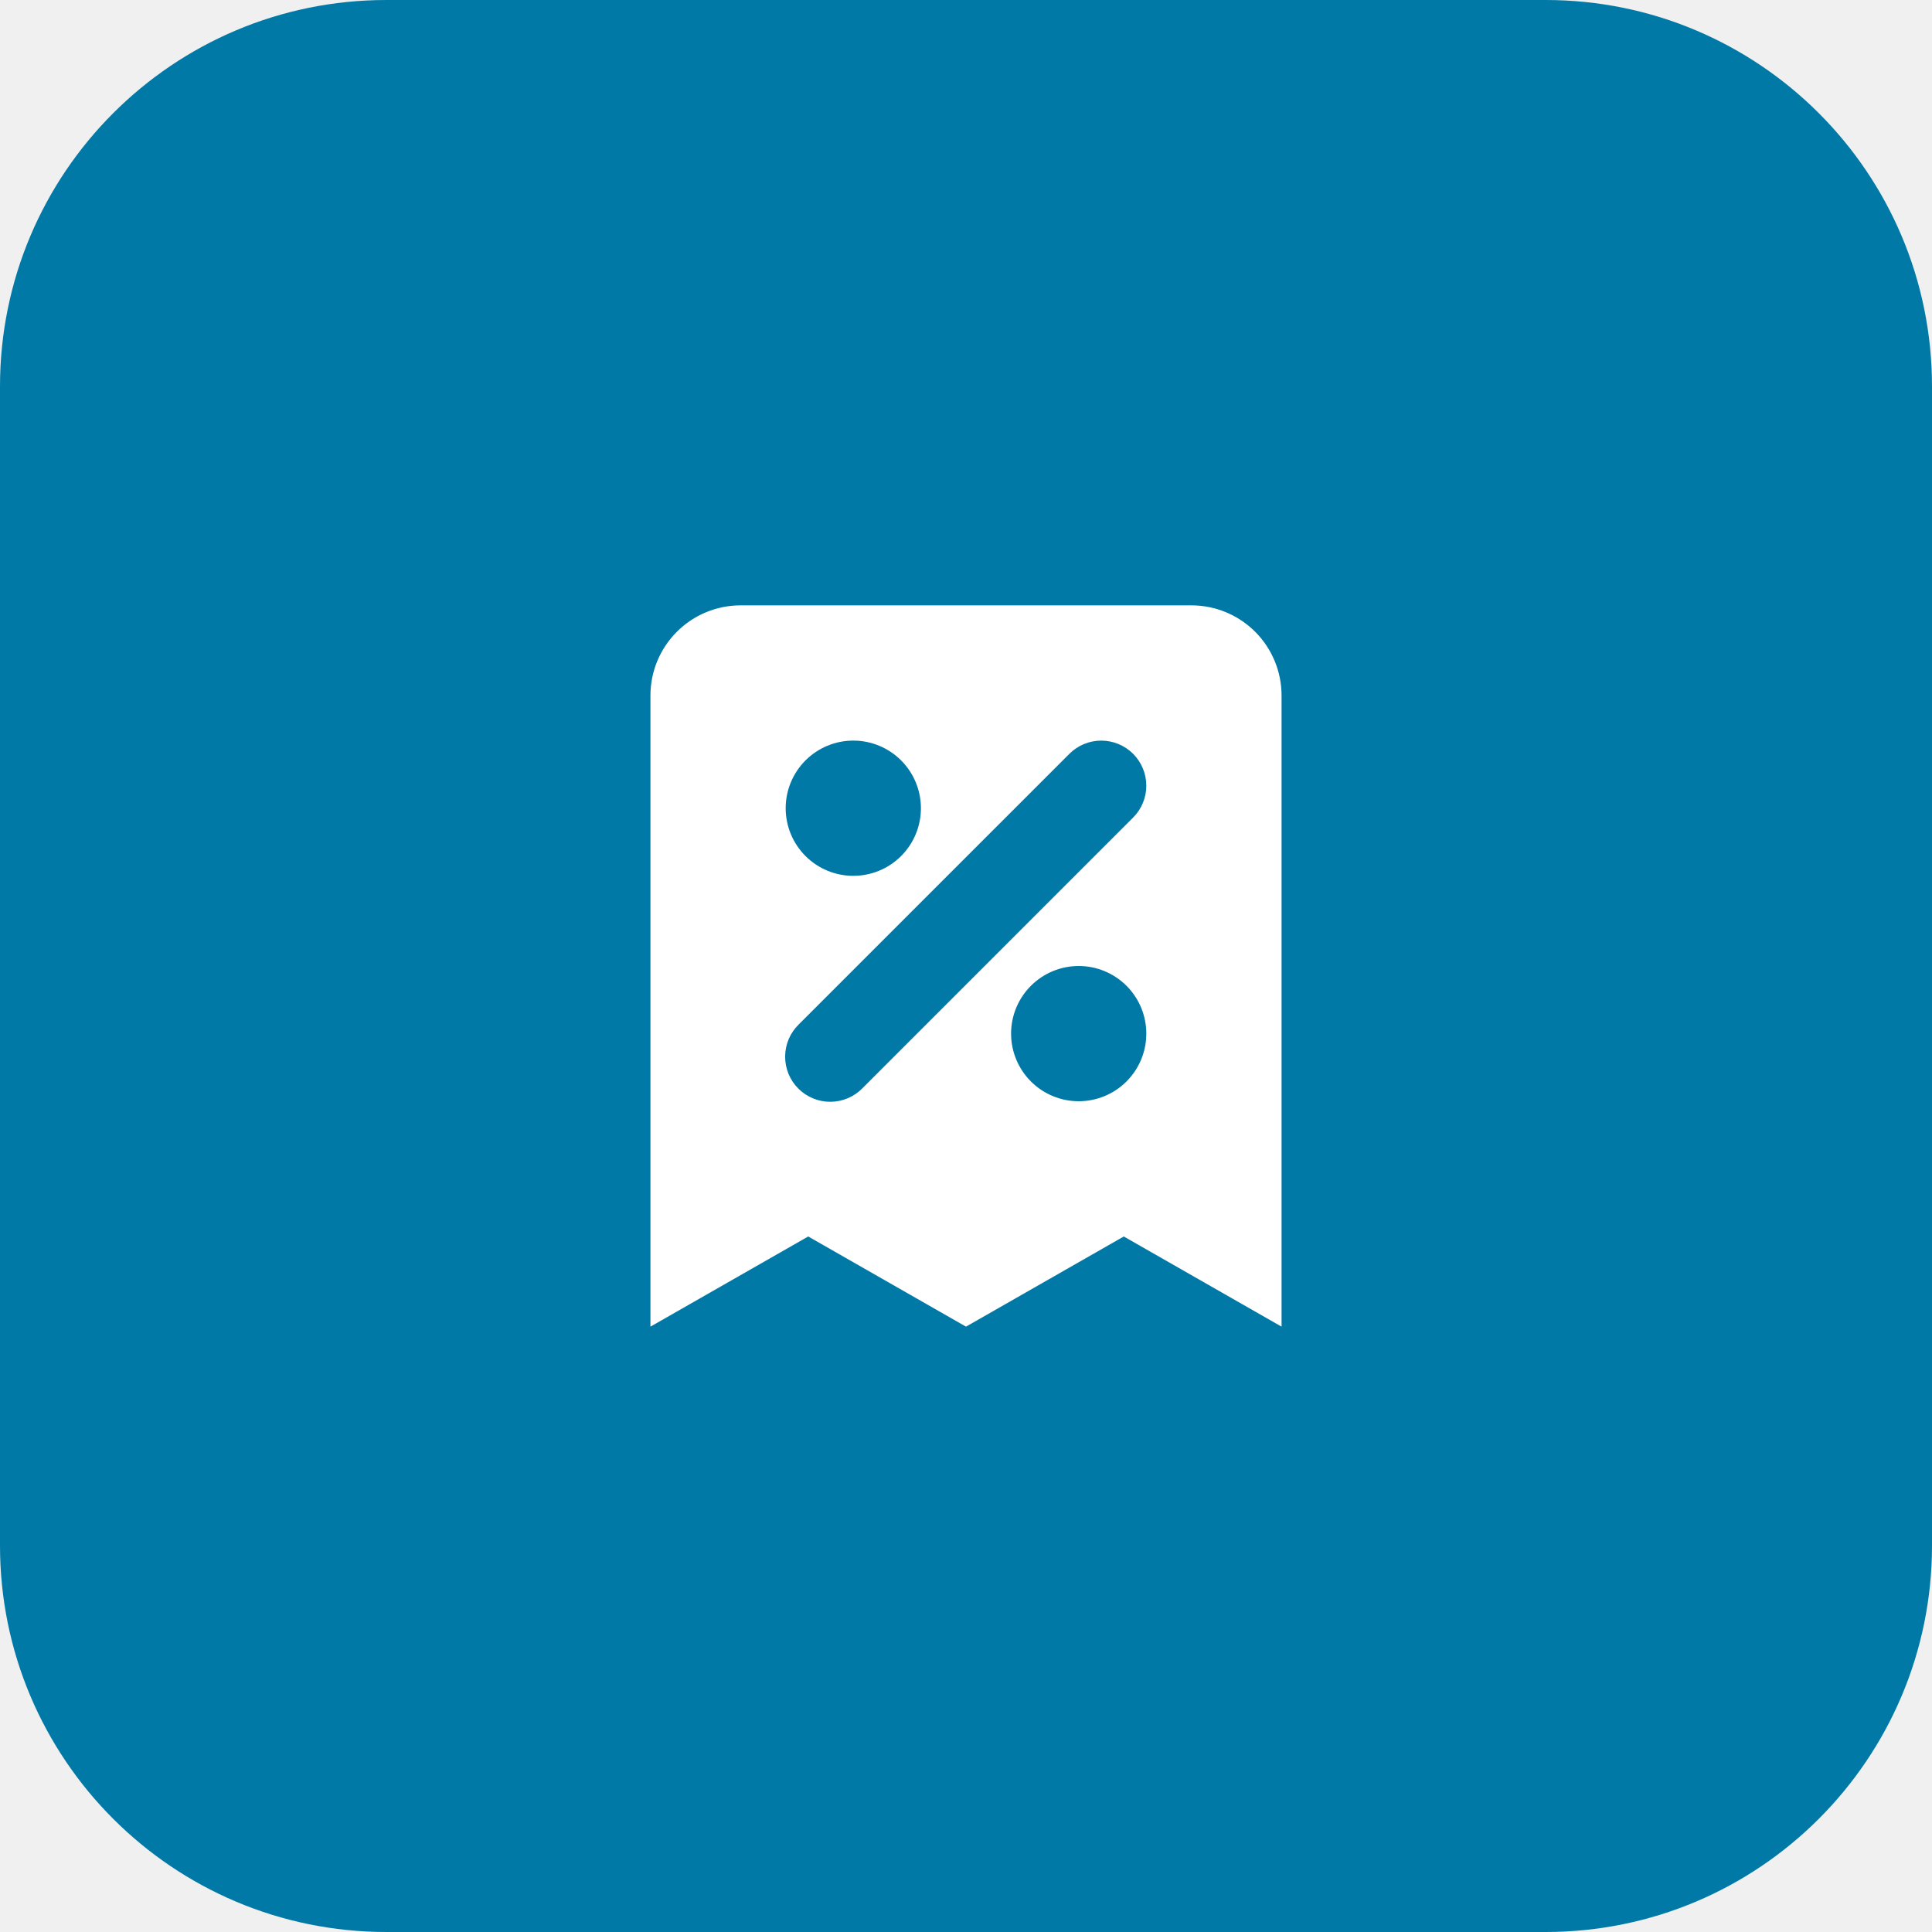
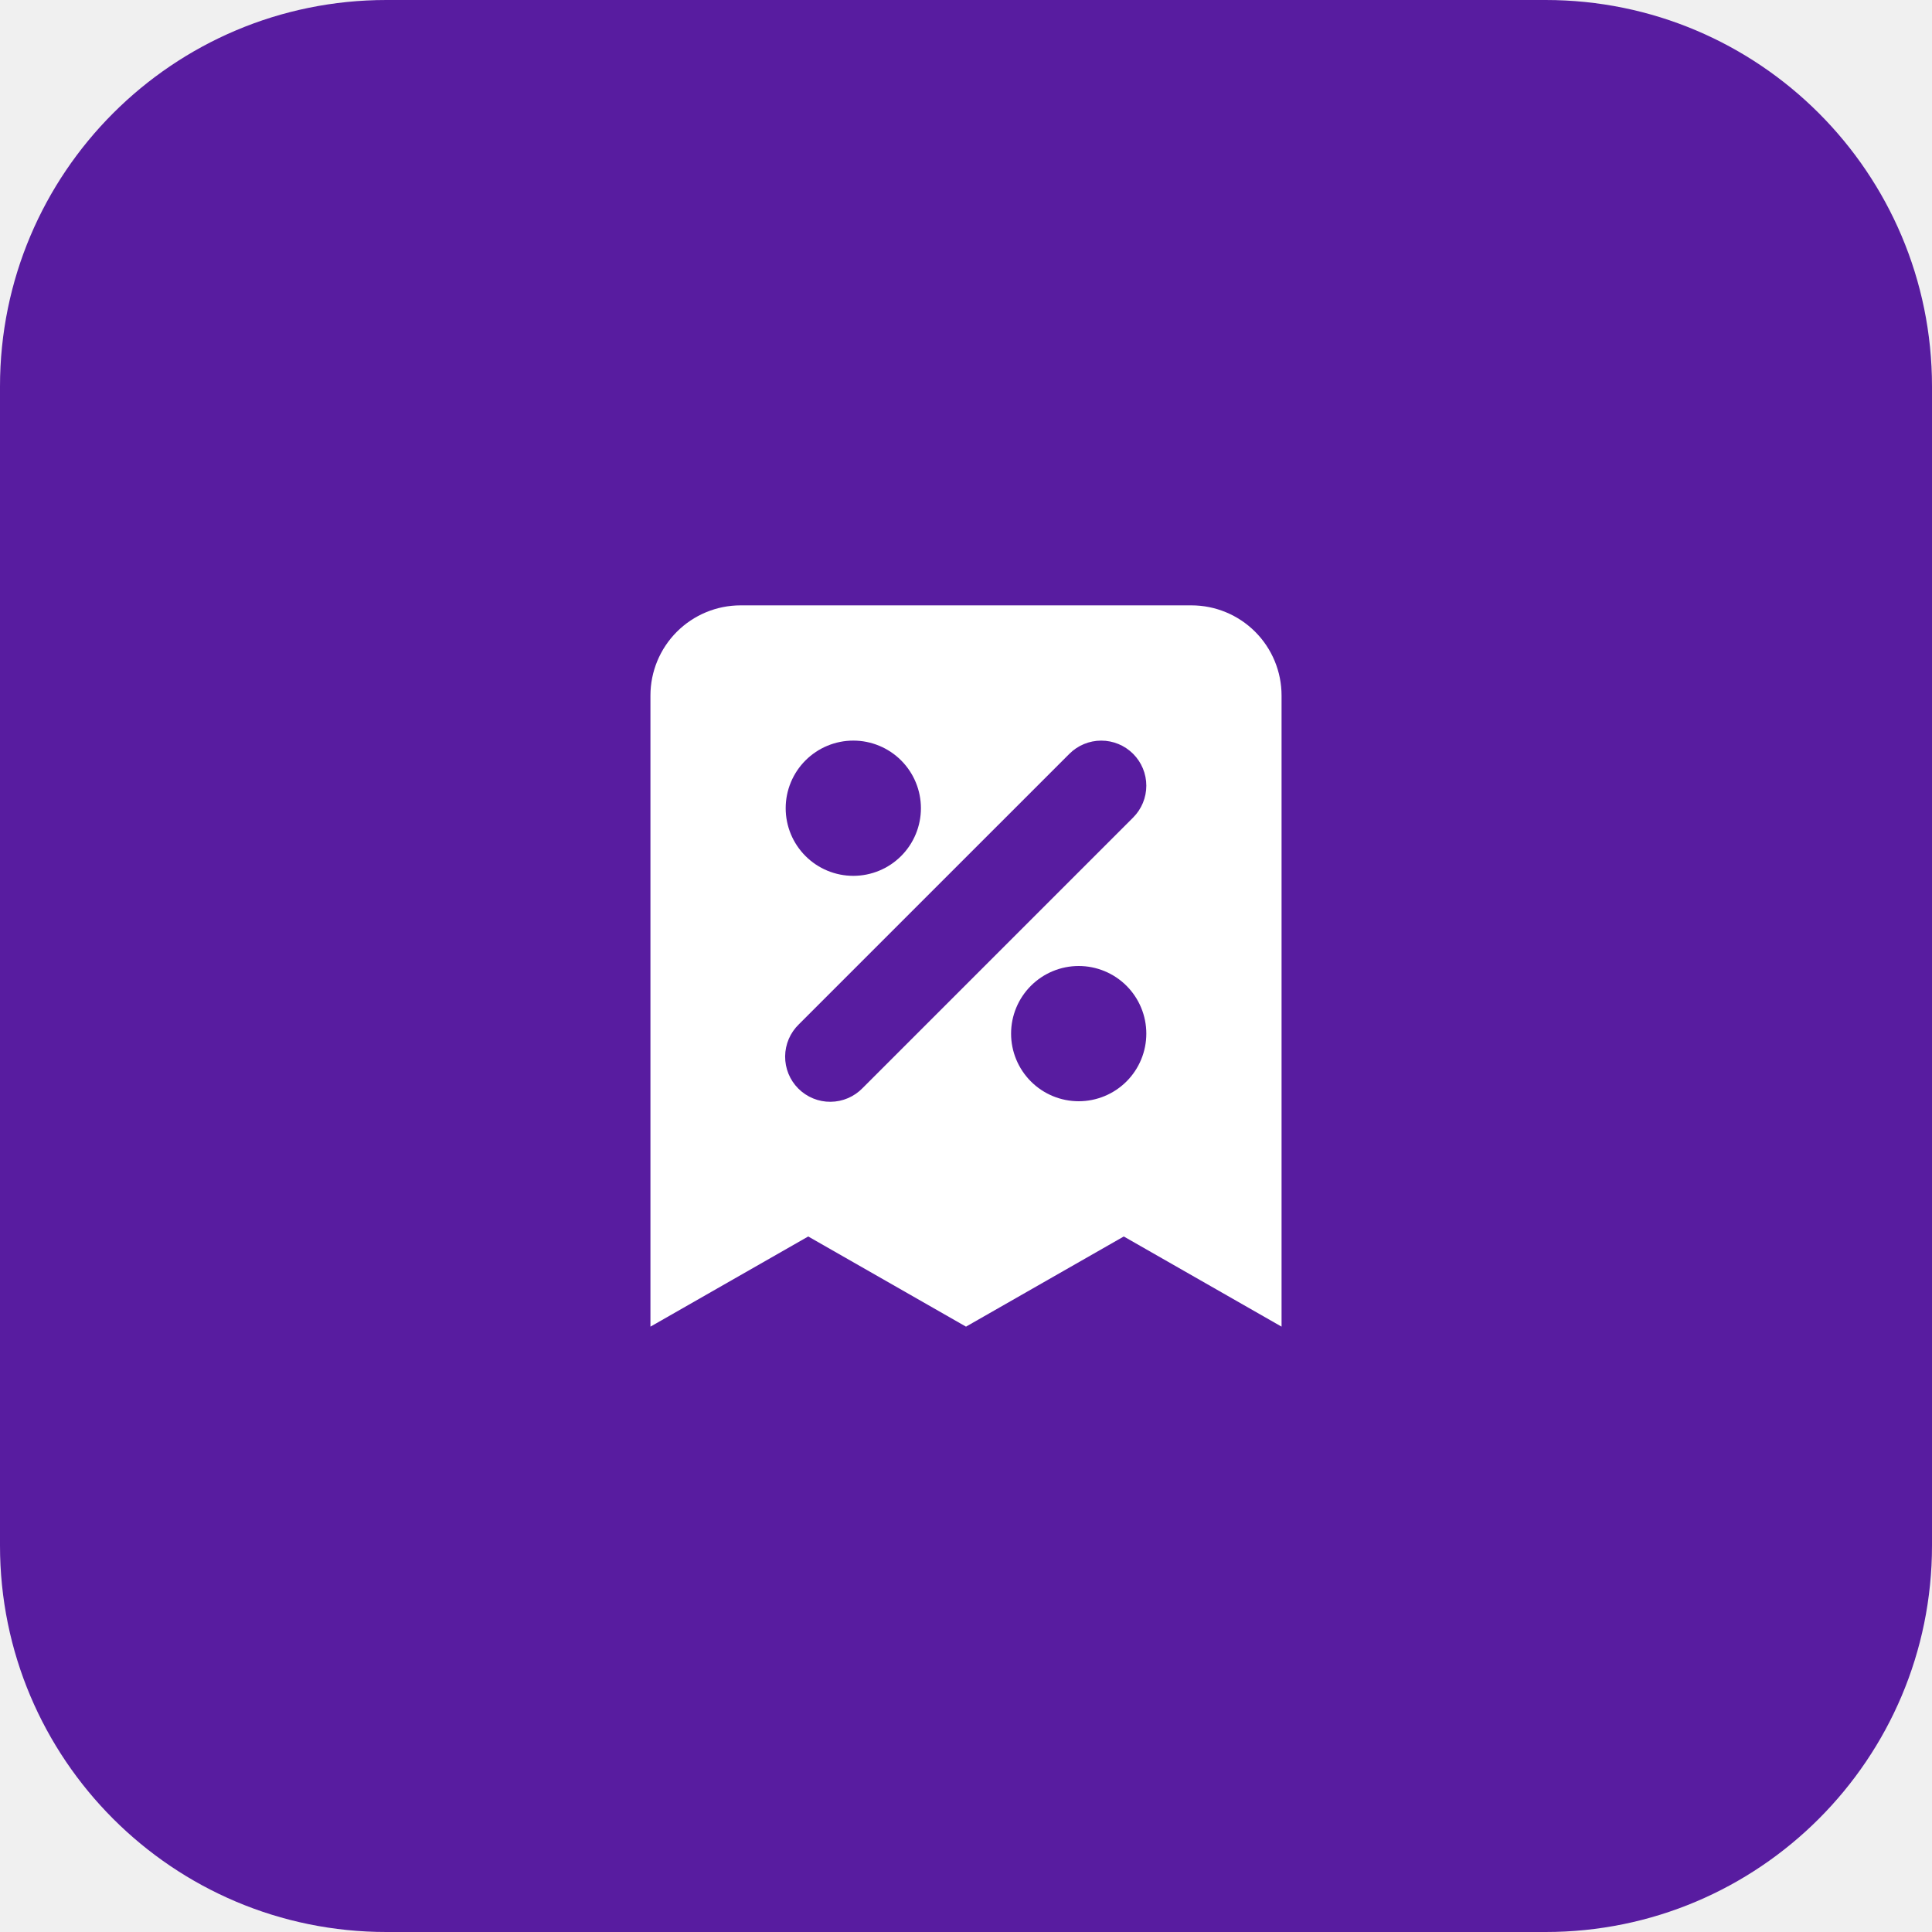
<svg xmlns="http://www.w3.org/2000/svg" width="120" height="120" viewBox="0 0 120 120" fill="none">
-   <rect width="120" height="120" rx="24" fill="#0179A6" />
+   <rect width="120" height="120" rx="24" fill="#581CA0" />
  <path fill-rule="evenodd" clip-rule="evenodd" d="M46 37.6C44.515 37.6 43.091 38.19 42.041 39.24C40.99 40.291 40.4 41.715 40.4 43.2V82.4L50.2 76.8L60 82.4L69.8 76.8L79.6 82.4V43.2C79.6 41.715 79.01 40.291 77.96 39.24C76.91 38.19 75.486 37.6 74 37.6H46ZM53 46C51.886 46 50.818 46.443 50.031 47.23C49.243 48.018 48.8 49.086 48.8 50.2C48.8 51.314 49.243 52.382 50.031 53.17C50.818 53.958 51.886 54.4 53 54.4C54.114 54.4 55.183 53.958 55.97 53.17C56.758 52.382 57.2 51.314 57.2 50.2C57.2 49.086 56.758 48.018 55.97 47.23C55.183 46.443 54.114 46 53 46ZM70.38 46.821C69.855 46.296 69.143 46.001 68.4 46.001C67.658 46.001 66.946 46.296 66.421 46.821L49.621 63.62C49.353 63.879 49.14 64.188 48.993 64.529C48.847 64.871 48.769 65.238 48.766 65.61C48.763 65.982 48.834 66.351 48.974 66.695C49.115 67.039 49.323 67.352 49.586 67.614C49.849 67.877 50.162 68.085 50.506 68.226C50.85 68.367 51.218 68.438 51.59 68.434C51.962 68.431 52.33 68.354 52.671 68.207C53.013 68.06 53.322 67.847 53.58 67.58L70.38 50.78C70.905 50.255 71.2 49.543 71.2 48.8C71.2 48.058 70.905 47.346 70.38 46.821ZM67 60C65.886 60 64.818 60.443 64.031 61.23C63.243 62.018 62.8 63.086 62.8 64.2C62.8 65.314 63.243 66.382 64.031 67.17C64.818 67.958 65.886 68.4 67 68.4C68.114 68.4 69.183 67.958 69.97 67.17C70.758 66.382 71.2 65.314 71.2 64.2C71.2 63.086 70.758 62.018 69.97 61.23C69.183 60.443 68.114 60 67 60Z" fill="white" />
</svg>
